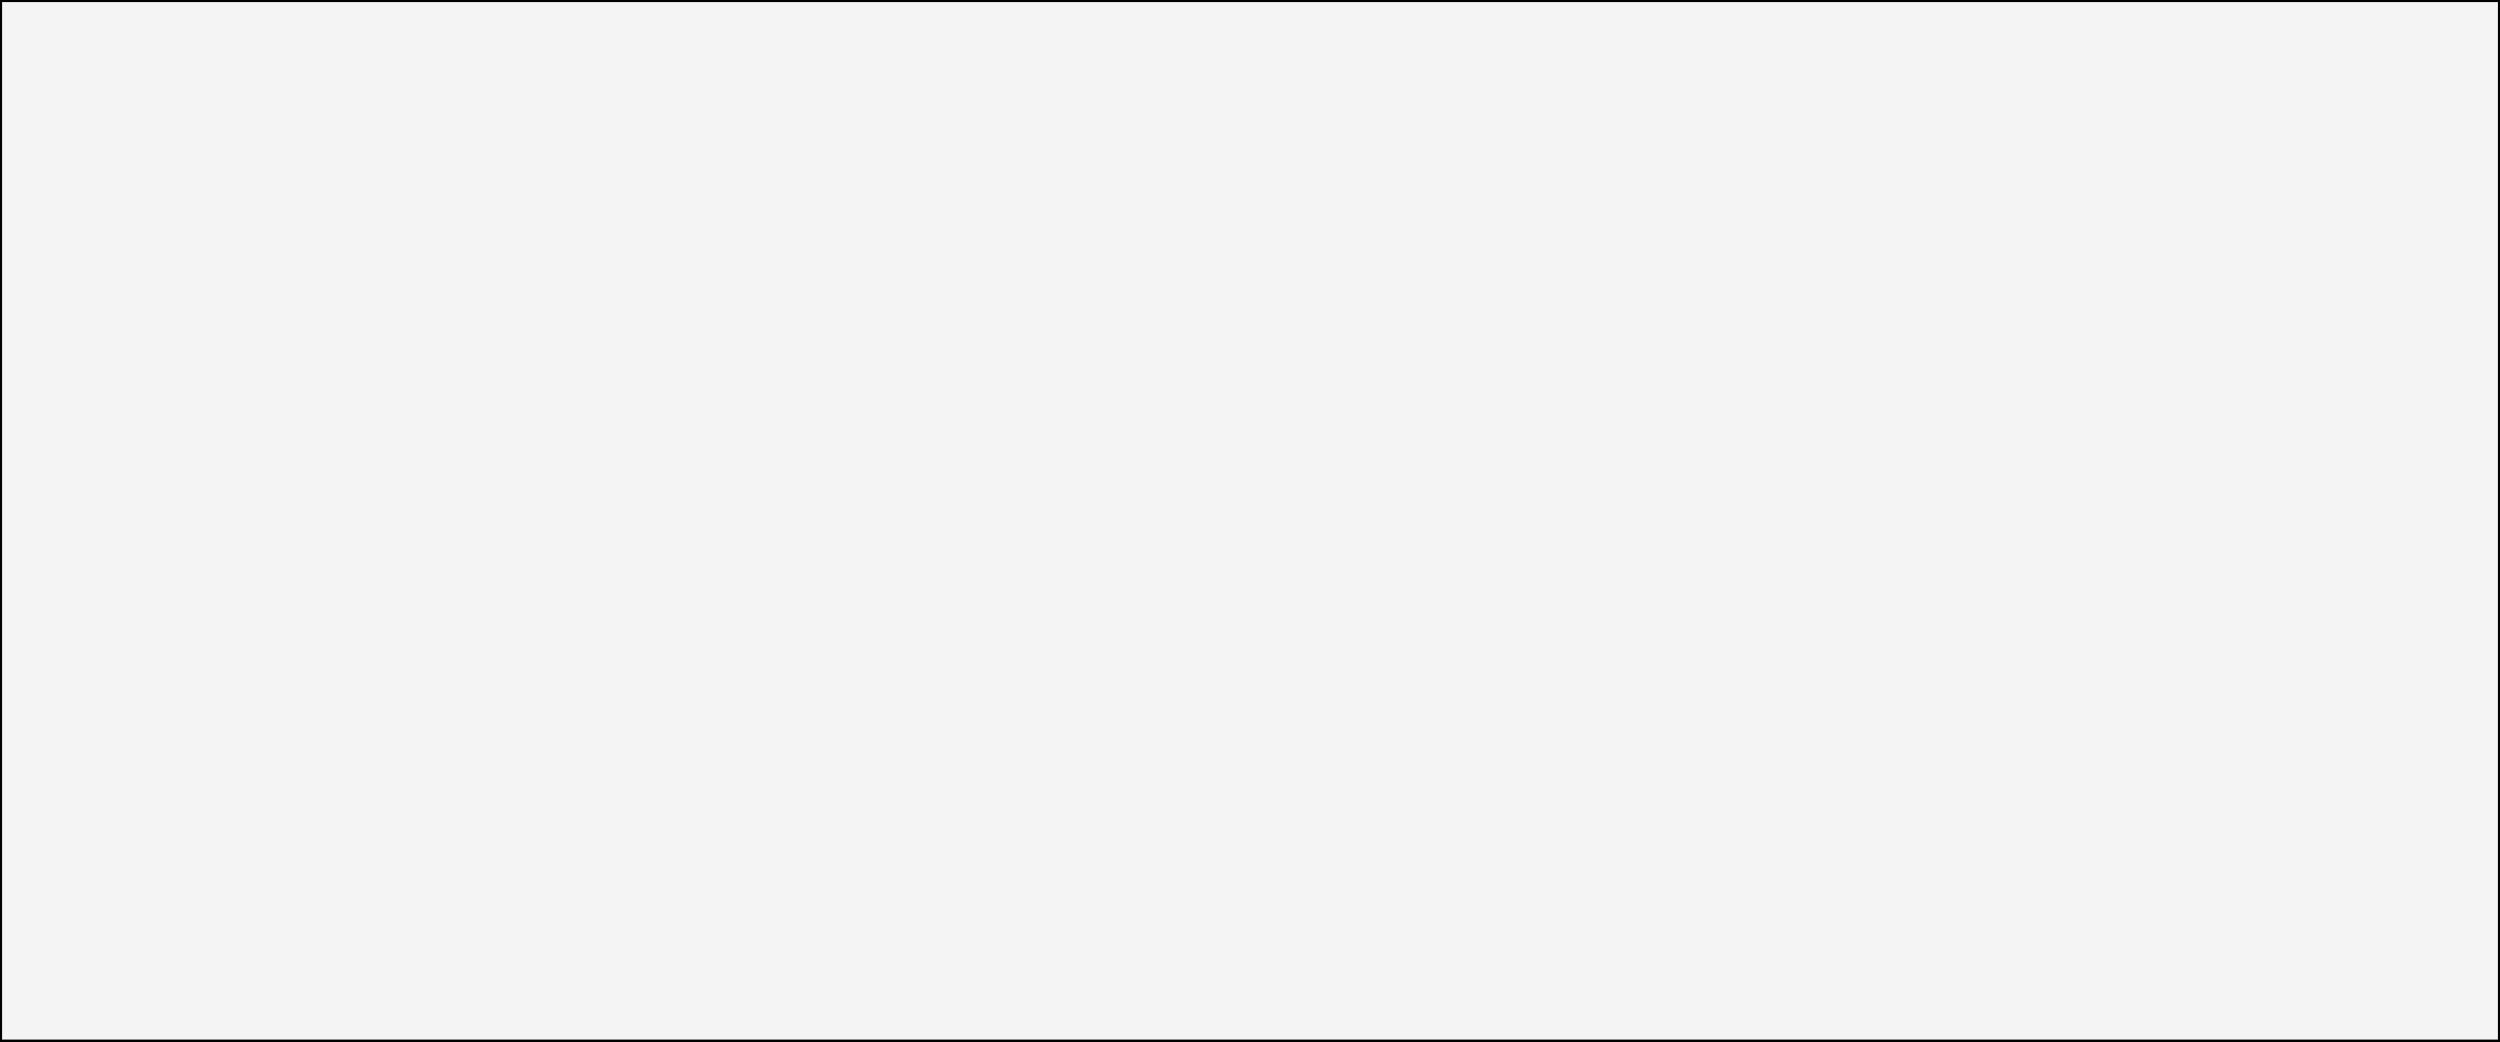
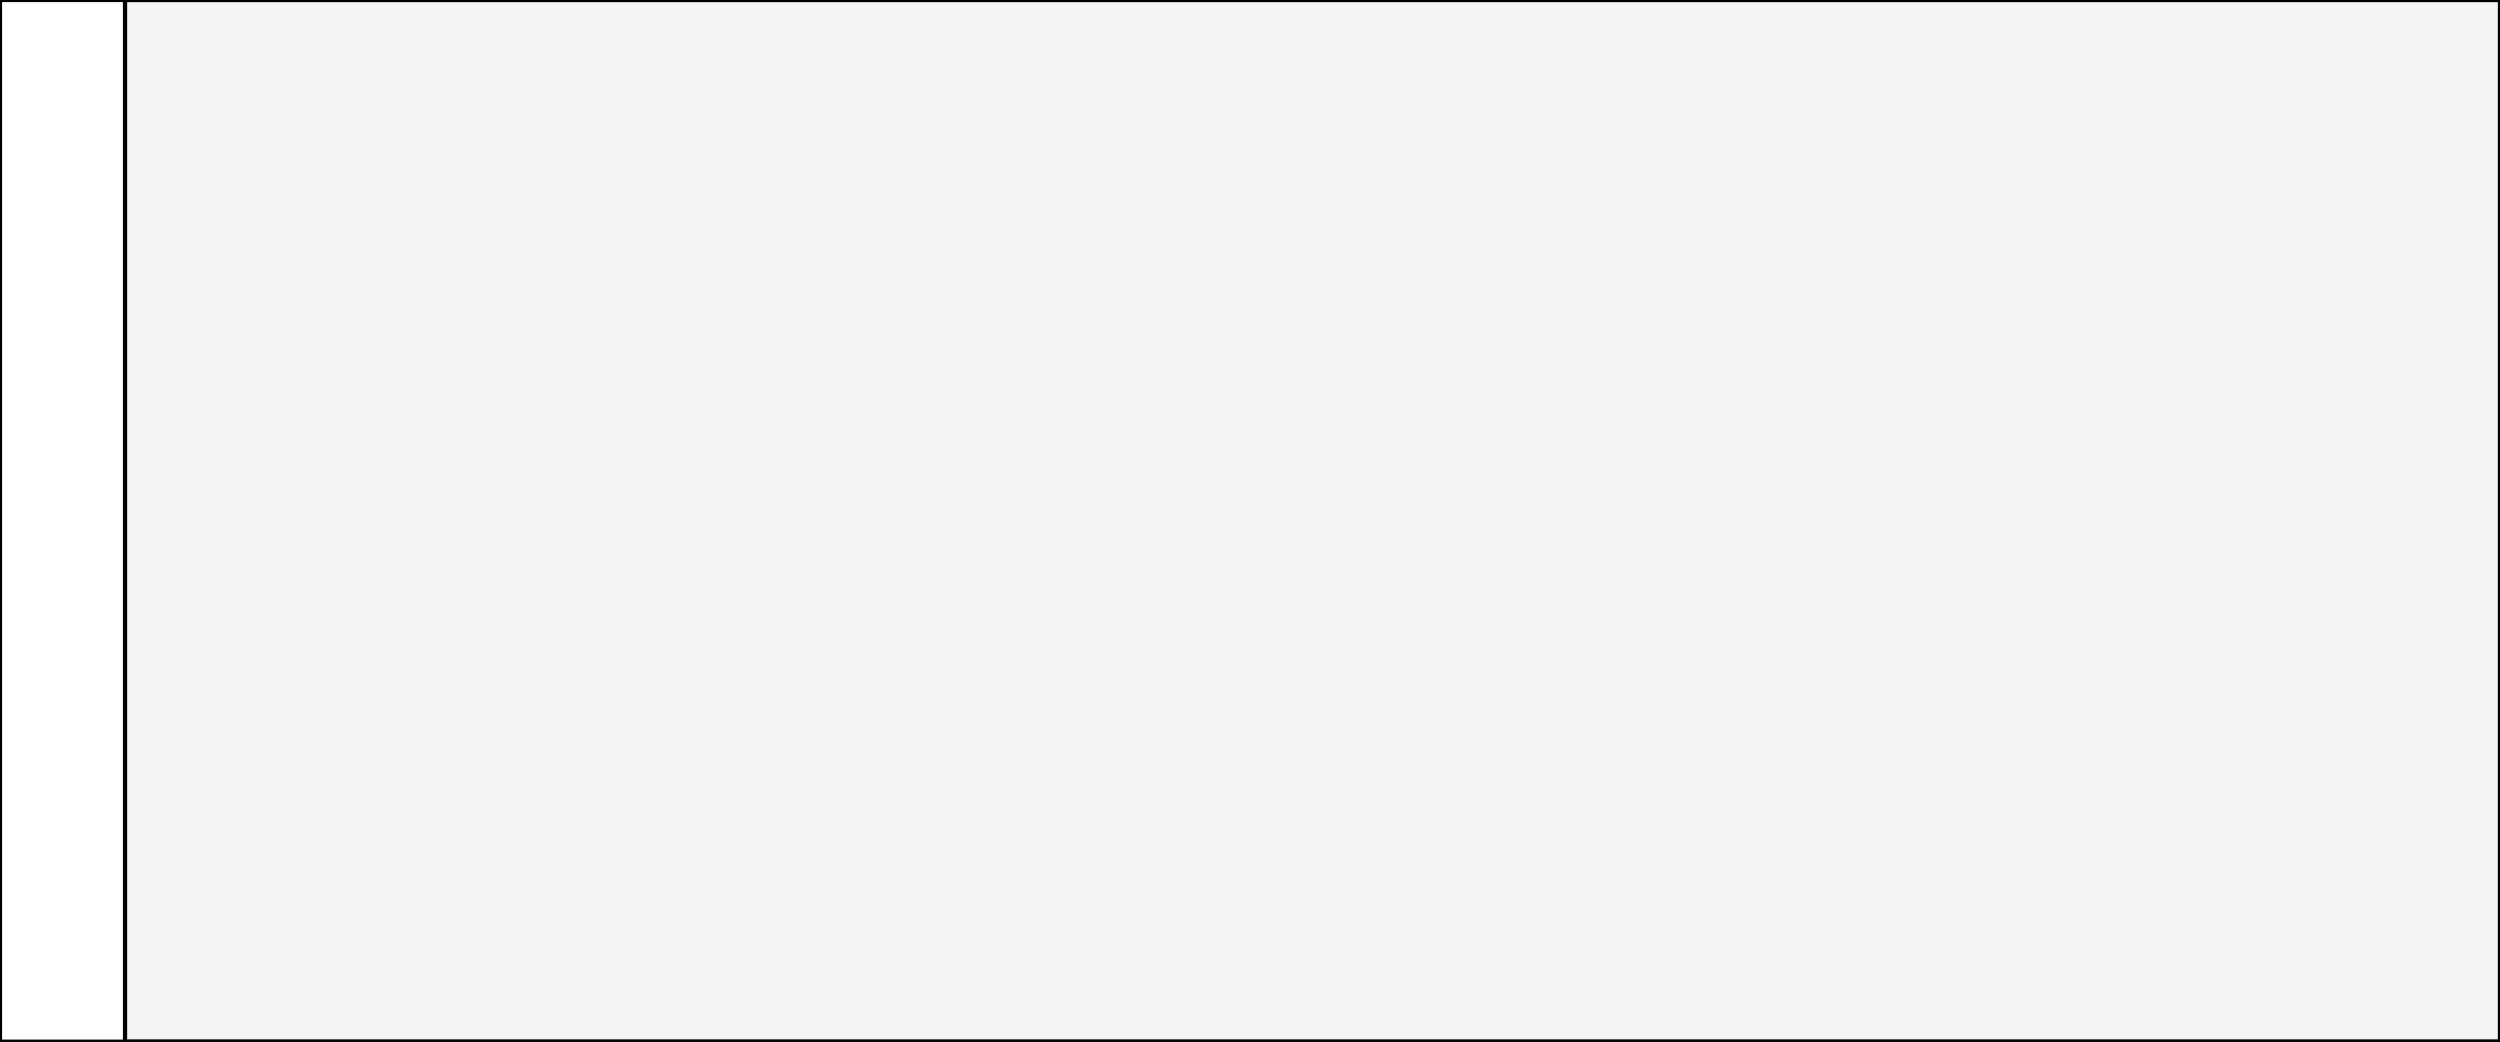
<svg xmlns="http://www.w3.org/2000/svg" xmlns:ns1="http://www.b3mn.org/oryx" width="600" height="250" version="1.0">
  <defs />
  <ns1:magnets>
    <ns1:magnet ns1:cx="0" ns1:cy="124" ns1:anchors="left" />
    <ns1:magnet ns1:cx="299" ns1:cy="249" ns1:anchors="bottom" />
    <ns1:magnet ns1:cx="599" ns1:cy="124" ns1:anchors="right" />
    <ns1:magnet ns1:cx="299" ns1:cy="0" ns1:anchors="top" />
    <ns1:magnet ns1:cx="299" ns1:cy="124" ns1:default="yes" />
  </ns1:magnets>
  <g pointer-events="fill">
-     <rect id="c" ns1:resize="vertical horizontal" x="0" y="0" width="600" height="250" stroke="none" fill="white" opacity=".3" />
+     <rect id="c" ns1:resize="vertical horizontal" x="0" y="0" width="600" height="250" stroke="black" fill="white" fill-opacity=".3" />
    <rect id="border" ns1:resize="vertical horizontal" x="0" y="0" width="600" height="250" stroke="black" stroke-width="1" fill="none" />
+     <rect id="caption" ns1:anchors="left top bottom" x="0" y="0" width="30" height="250" stroke="black" stroke-width="1" fill="white" />
+     <rect id="captionDisableAntialiasing" ns1:anchors="left top bottom" x="0" y="0" width="30" height="250" stroke="black" stroke-width="1" fill="white" />
    <text x="10" y="125" font-size="14" id="text_v" ns1:align="middle center" ns1:anchors="left" ns1:rotate="270" fill="black" stroke="black" />
  </g>
</svg>
